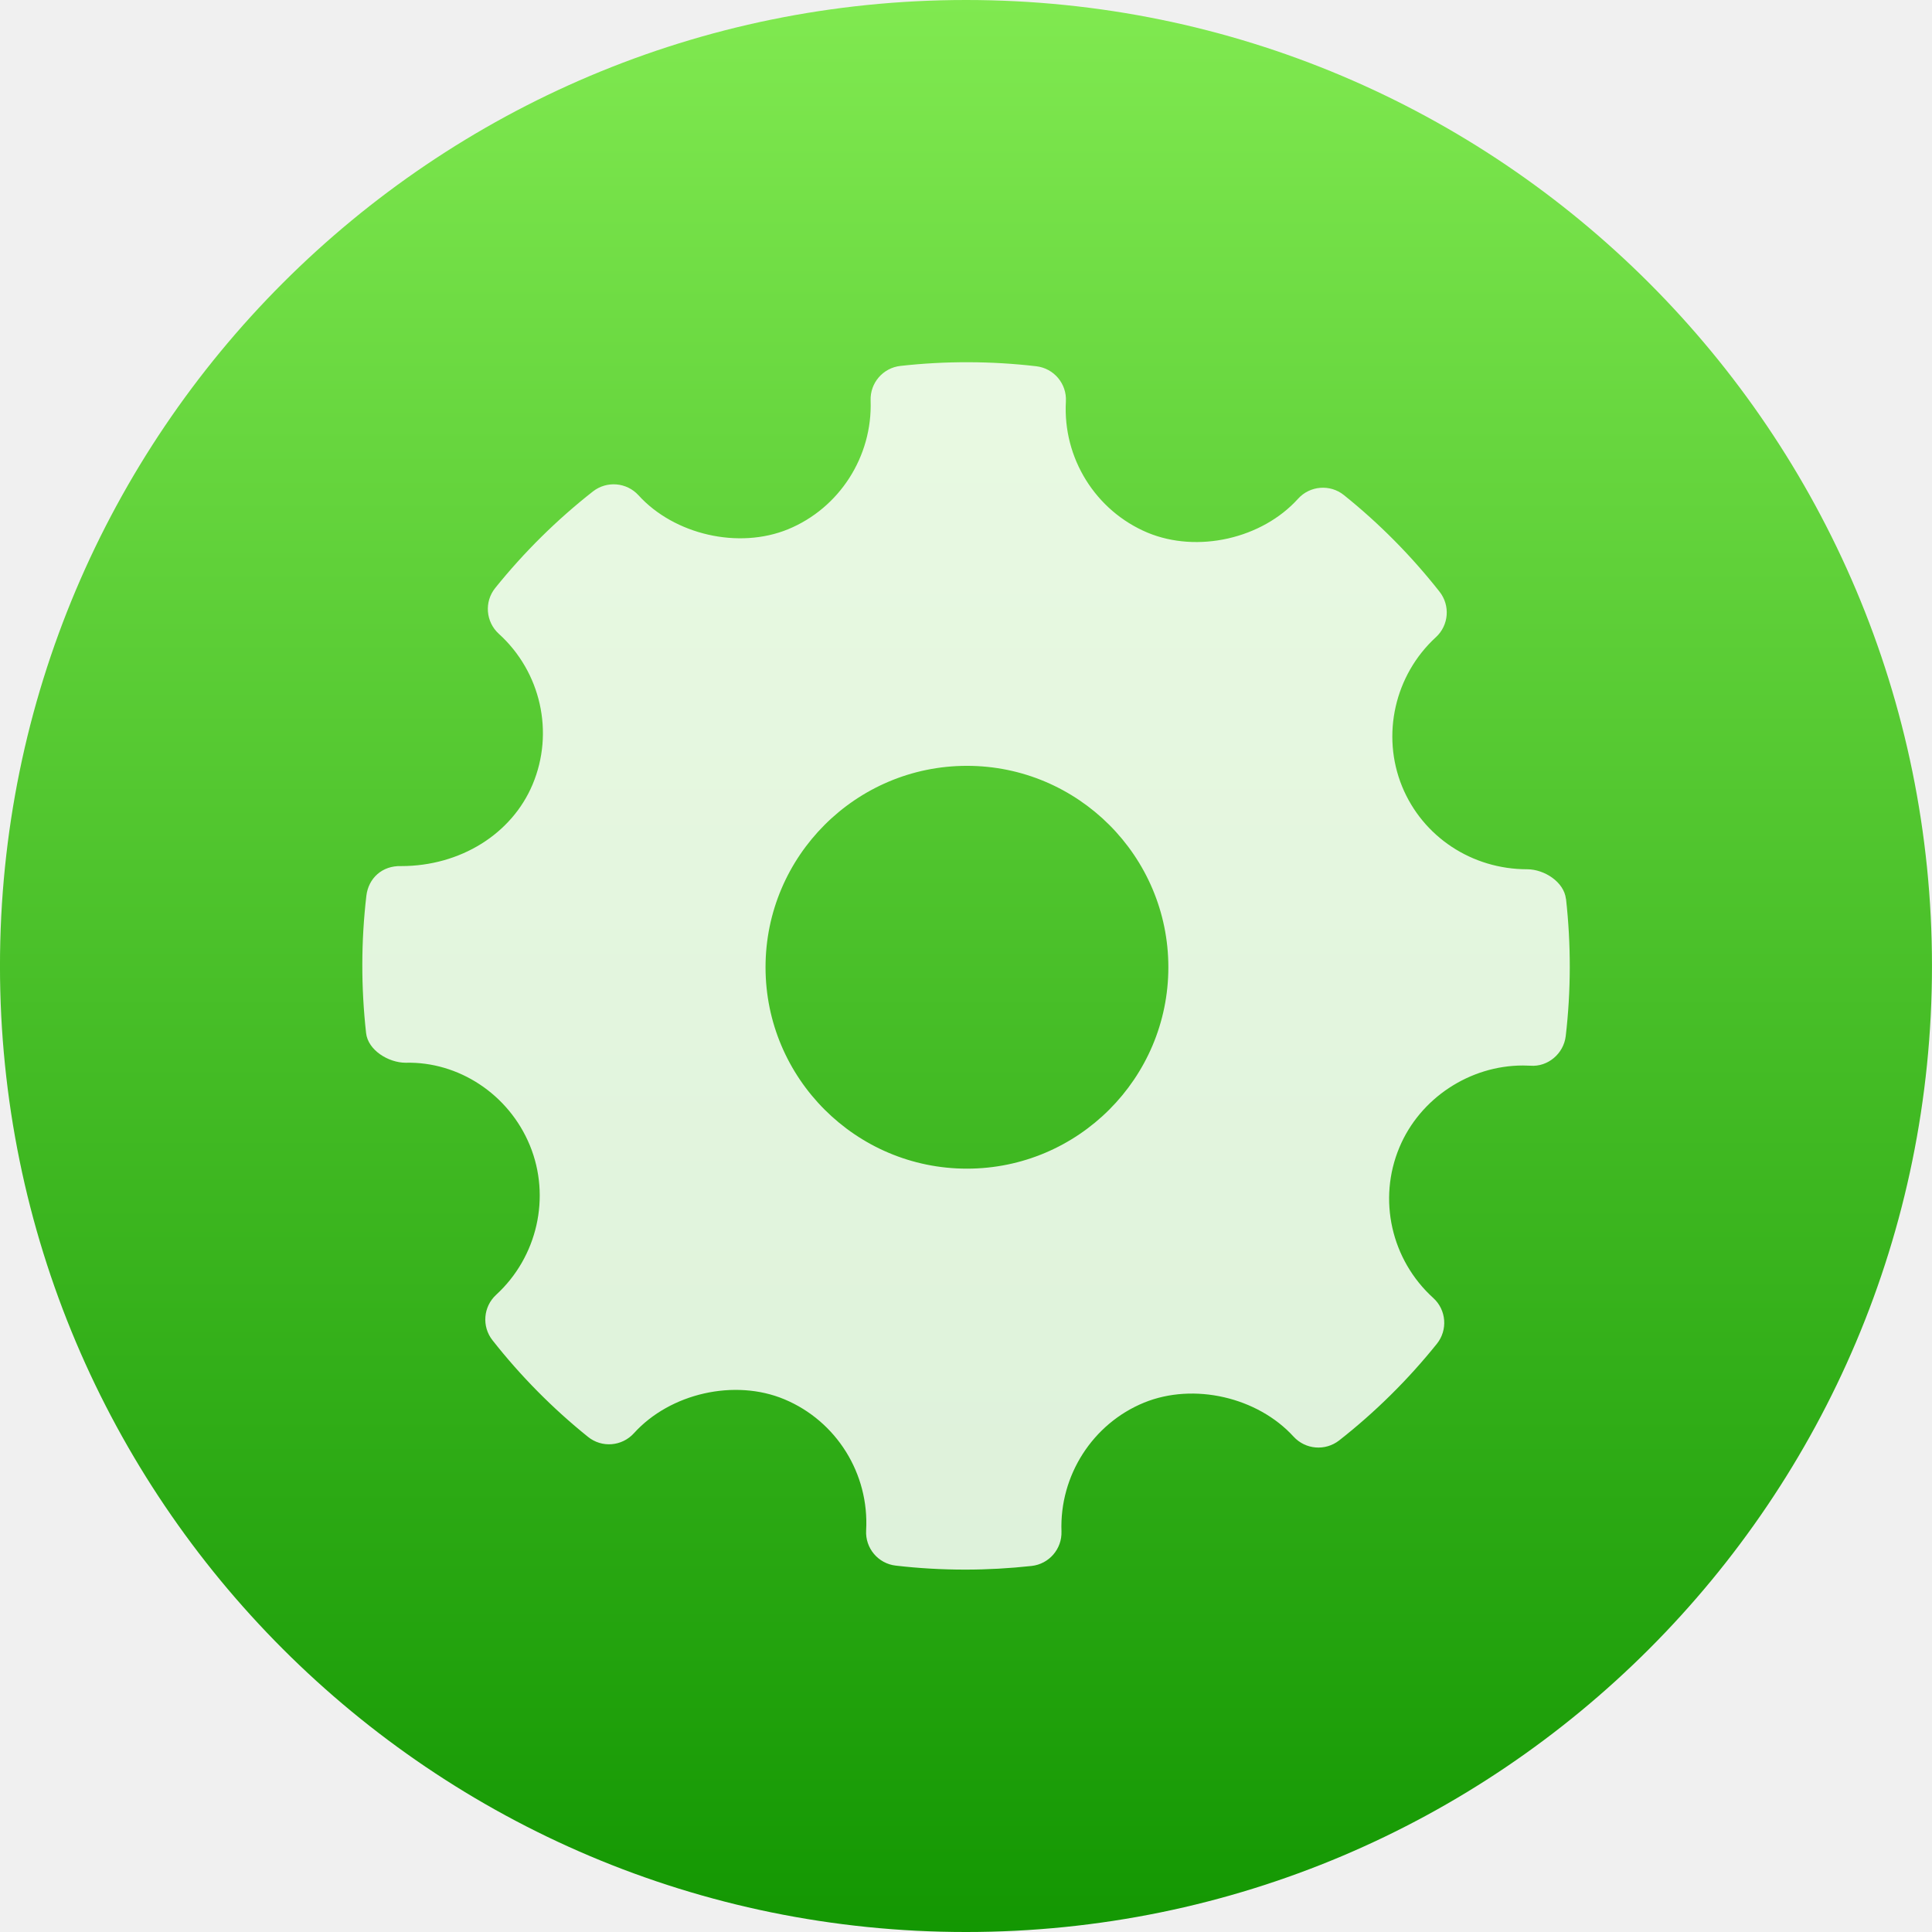
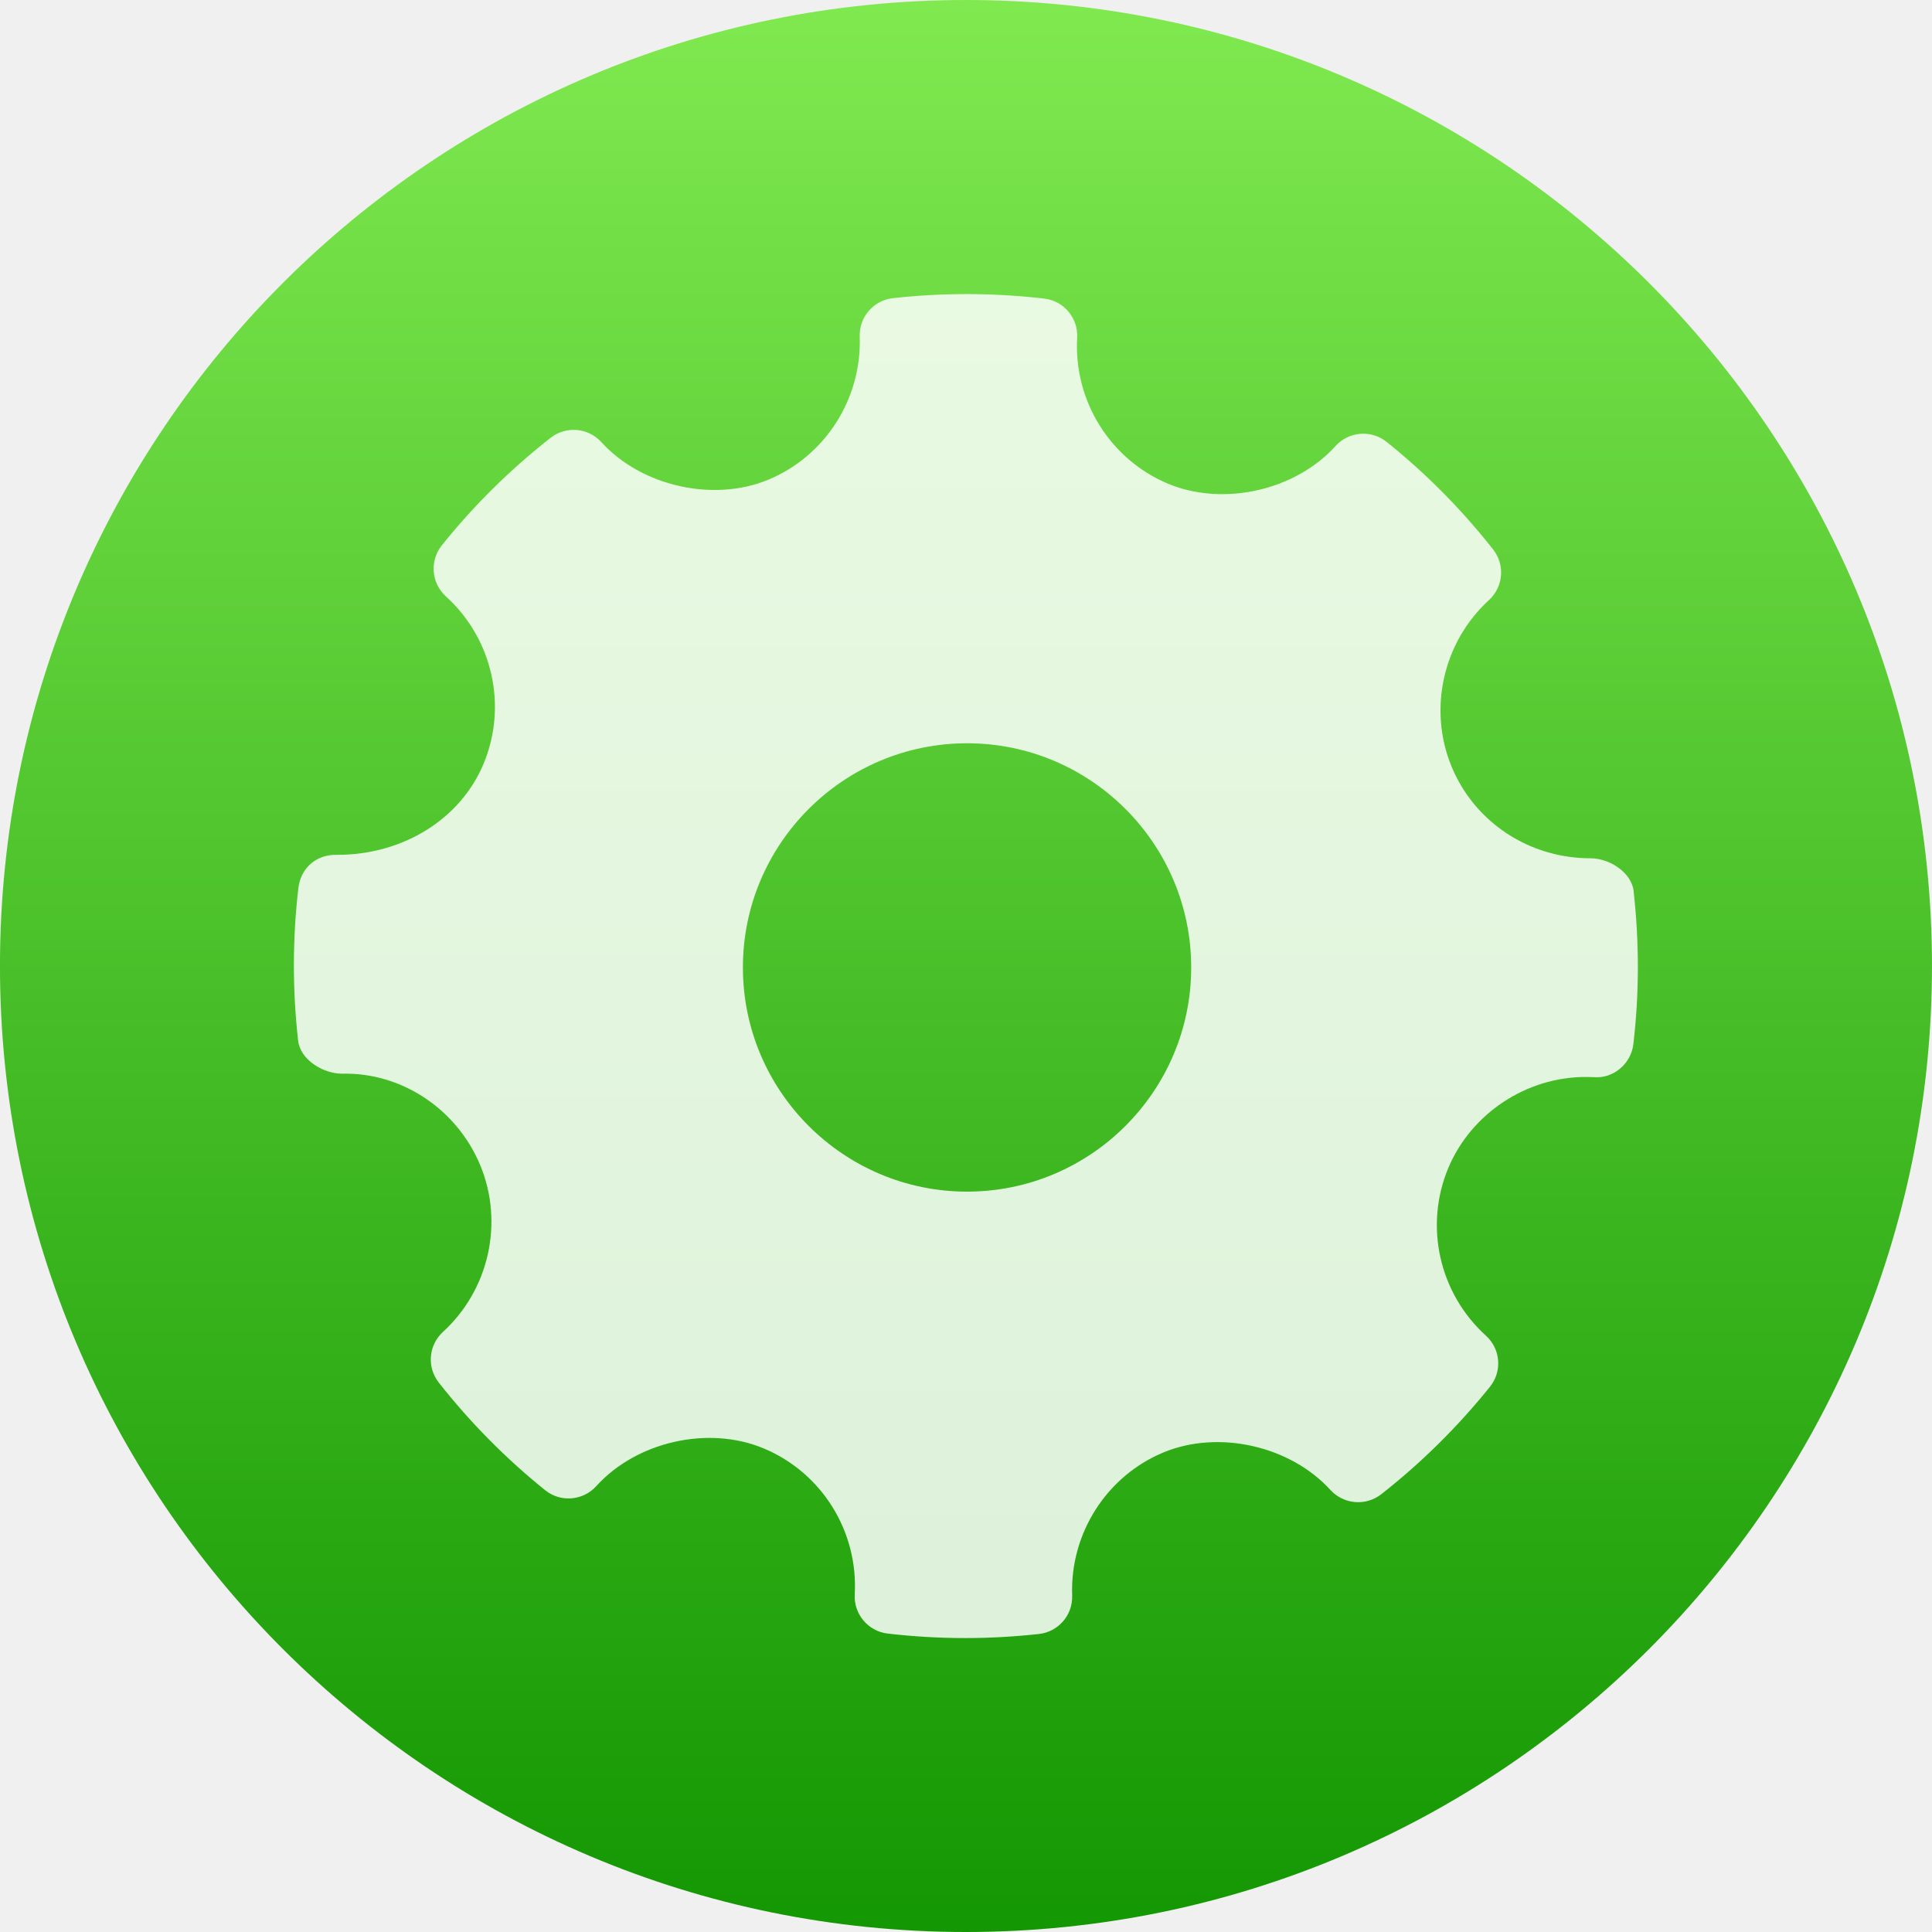
<svg xmlns="http://www.w3.org/2000/svg" xmlns:xlink="http://www.w3.org/1999/xlink" width="48" height="48" id="svg5453" version="1.1">
  <defs id="defs5455">
    <linearGradient y2="517.798" x2="400.571" y1="545.798" x1="400.571" gradientTransform="matrix(1.000001,0,0,1.000001,-357.8635,-525.6735)" gradientUnits="userSpaceOnUse" id="linearGradient4224" xlink:href="#linearGradient4309" />
    <linearGradient id="linearGradient4309">
      <stop style="stop-color:#139702;stop-opacity:1" offset="0" id="stop4311" />
      <stop style="stop-color:#80e950;stop-opacity:1" offset="1" id="stop4313" />
    </linearGradient>
  </defs>
  <g id="layer1" transform="translate(-384.5714,-499.798)">
    <g style="display:inline;enable-background:new" id="g4238" transform="translate(225.8191,462.4457)">
      <g style="display:inline" id="layer1-8" transform="matrix(0.2265519,0,0,0.2265519,106.9484,54.31088)">
        <g style="display:none" id="layer6" />
        <g id="g4027" />
        <g id="g4061" />
        <g id="g3751" />
        <g id="g3782" />
        <g id="g3725" />
        <g id="g4370" transform="matrix(4.414,0,0,4.414,59.27521,39.3573)">
          <g id="g4182" transform="matrix(1.714286,0,0,1.714286,-30.83929,-12.37502)">
            <g id="g4183" transform="translate(11.66667,-3.9223314e-7)">
              <rect ry="14" y="-7.875" x="28.708" height="28" width="28" id="rect4222" style="opacity:1;fill:url(#linearGradient4224);fill-opacity:1;stroke:none;stroke-width:1.317;stroke-miterlimit:4;stroke-dasharray:none" />
-               <path style="clip-rule:evenodd;fill:#ffffff;fill-opacity:0.847;fill-rule:evenodd;stroke-width:1.317;stroke-miterlimit:4;stroke-dasharray:none" d="M 51.403,5.153 C 51.376,4.907 51.089,4.723 50.841,4.723 c -0.802,0 -1.513,-0.471 -1.812,-1.199 -0.305,-0.746 -0.108,-1.616 0.489,-2.164 0.188,-0.172 0.211,-0.46 0.053,-0.66 -0.41,-0.521 -0.877,-0.992 -1.386,-1.4 -0.199,-0.16 -0.492,-0.138 -0.665,0.054 -0.522,0.578 -1.458,0.792 -2.182,0.49 -0.753,-0.317 -1.228,-1.08 -1.182,-1.9 0.015,-0.257 -0.173,-0.481 -0.429,-0.511 -0.654,-0.076 -1.313,-0.078 -1.968,-0.005 -0.254,0.028 -0.442,0.247 -0.433,0.501 0.029,0.811 -0.452,1.561 -1.198,1.867 -0.715,0.292 -1.646,0.079 -2.166,-0.493 -0.172,-0.189 -0.46,-0.212 -0.66,-0.056 -0.524,0.411 -1.001,0.883 -1.416,1.399 -0.162,0.201 -0.138,0.492 0.052,0.665 0.609,0.552 0.806,1.429 0.489,2.183 -0.302,0.719 -1.049,1.183 -1.904,1.183 -0.277,-0.009 -0.475,0.177 -0.505,0.43 -0.077,0.657 -0.078,1.327 -0.004,1.99 0.027,0.247 0.323,0.43 0.574,0.43 0.762,-0.019 1.493,0.452 1.8,1.199 0.306,0.746 0.109,1.615 -0.489,2.164 -0.187,0.172 -0.211,0.459 -0.053,0.659 0.407,0.518 0.873,0.989 1.384,1.4 0.2,0.162 0.492,0.139 0.666,-0.053 0.524,-0.579 1.46,-0.793 2.181,-0.491 0.755,0.316 1.23,1.079 1.184,1.899 -0.015,0.258 0.174,0.482 0.429,0.511 0.334,0.039 0.671,0.058 1.008,0.058 0.32,0 0.64,-0.018 0.961,-0.053 0.254,-0.028 0.442,-0.247 0.433,-0.501 -0.029,-0.811 0.452,-1.561 1.197,-1.866 0.72,-0.294 1.646,-0.079 2.167,0.493 0.173,0.188 0.459,0.211 0.66,0.055 0.523,-0.41 0.999,-0.881 1.416,-1.4 0.161,-0.2 0.139,-0.492 -0.052,-0.665 -0.609,-0.552 -0.807,-1.429 -0.49,-2.183 0.297,-0.71 1.017,-1.186 1.79,-1.186 l 0.108,0.003 c 0.251,0.02 0.482,-0.173 0.512,-0.429 0.077,-0.658 0.078,-1.327 0.004,-1.99 z m -8.681,3.909 c -1.609,0 -2.919,-1.309 -2.919,-2.919 0,-1.609 1.309,-2.919 2.919,-2.919 1.609,0 2.919,1.309 2.919,2.919 0,1.609 -1.309,2.919 -2.919,2.919 z" id="path6" />
+               <path style="clip-rule:evenodd;fill:#ffffff;fill-opacity:0.847;fill-rule:evenodd;stroke-width:1.317;stroke-miterlimit:4;stroke-dasharray:none" d="M 52.386,5.044 C 52.355,4.77 52.036,4.564 51.76,4.564 c -0.893,0 -1.684,-0.524 -2.017,-1.335 -0.339,-0.83 -0.121,-1.798 0.545,-2.408 0.209,-0.191 0.235,-0.512 0.059,-0.734 -0.457,-0.58 -0.976,-1.104 -1.543,-1.558 -0.222,-0.178 -0.548,-0.153 -0.74,0.06 -0.581,0.643 -1.623,0.882 -2.429,0.546 -0.839,-0.353 -1.367,-1.202 -1.316,-2.114 0.017,-0.286 -0.192,-0.536 -0.478,-0.569 -0.727,-0.084 -1.461,-0.087 -2.191,-0.006 -0.282,0.031 -0.492,0.274 -0.482,0.557 0.032,0.903 -0.503,1.738 -1.334,2.078 -0.796,0.325 -1.832,0.088 -2.411,-0.549 -0.191,-0.21 -0.512,-0.236 -0.735,-0.062 -0.584,0.458 -1.115,0.982 -1.576,1.558 -0.18,0.224 -0.153,0.548 0.058,0.74 0.678,0.614 0.897,1.59 0.545,2.43 -0.336,0.801 -1.167,1.316 -2.119,1.316 -0.309,-0.01 -0.529,0.197 -0.563,0.478 -0.086,0.732 -0.087,1.477 -0.004,2.215 0.031,0.275 0.36,0.479 0.639,0.479 0.848,-0.022 1.662,0.503 2.004,1.335 0.34,0.83 0.122,1.798 -0.545,2.408 -0.208,0.191 -0.235,0.511 -0.059,0.734 0.453,0.576 0.972,1.101 1.541,1.559 0.223,0.18 0.548,0.154 0.741,-0.059 0.583,-0.645 1.625,-0.883 2.428,-0.546 0.841,0.352 1.369,1.201 1.318,2.114 -0.017,0.287 0.194,0.536 0.478,0.569 0.372,0.043 0.747,0.065 1.122,0.065 0.356,0 0.713,-0.02 1.069,-0.059 0.282,-0.031 0.492,-0.274 0.482,-0.558 -0.033,-0.903 0.503,-1.737 1.332,-2.077 0.801,-0.327 1.833,-0.088 2.412,0.549 0.193,0.209 0.511,0.235 0.735,0.061 0.583,-0.457 1.112,-0.981 1.576,-1.558 0.18,-0.223 0.154,-0.548 -0.058,-0.74 -0.678,-0.614 -0.898,-1.59 -0.546,-2.43 0.331,-0.79 1.131,-1.32 1.992,-1.32 l 0.12,0.003 c 0.279,0.023 0.536,-0.192 0.57,-0.477 0.086,-0.732 0.087,-1.477 0.004,-2.215 z m -9.662,4.351 c -1.791,0 -3.249,-1.457 -3.249,-3.249 0,-1.791 1.457,-3.249 3.249,-3.249 1.791,0 3.248,1.457 3.248,3.249 0,1.791 -1.457,3.249 -3.248,3.249 z" id="path6" />
            </g>
          </g>
        </g>
      </g>
    </g>
  </g>
</svg>
